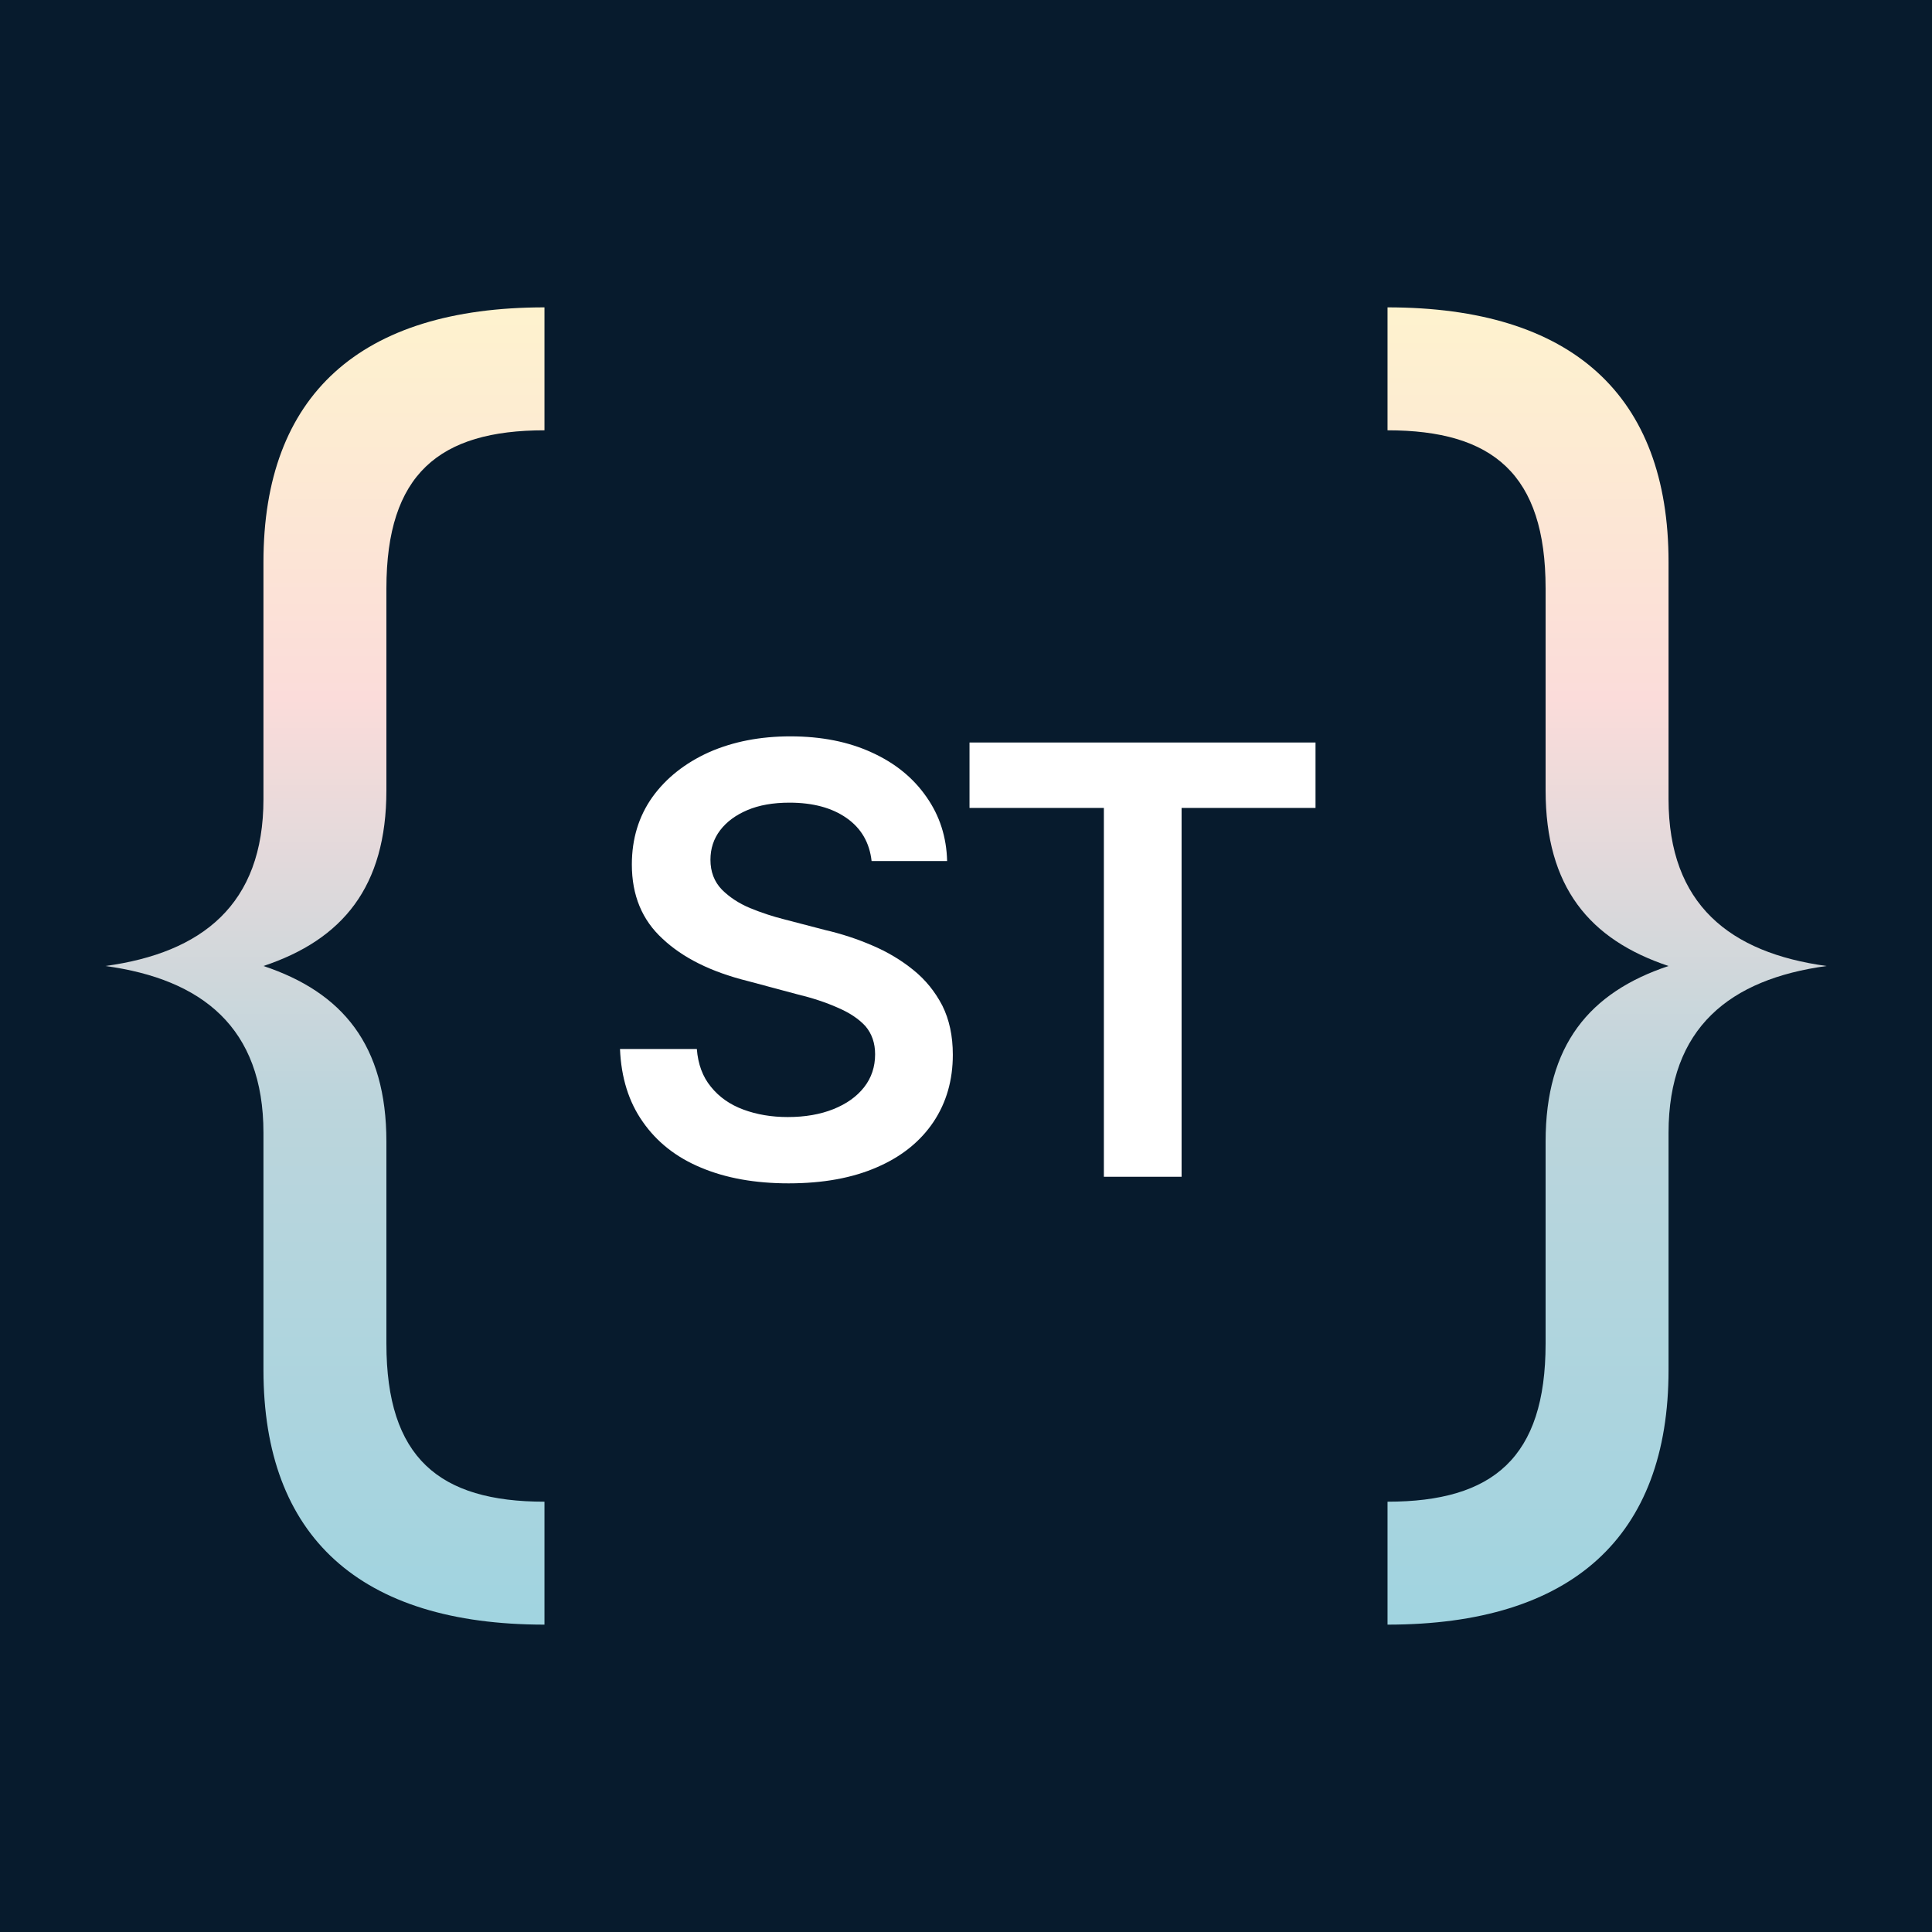
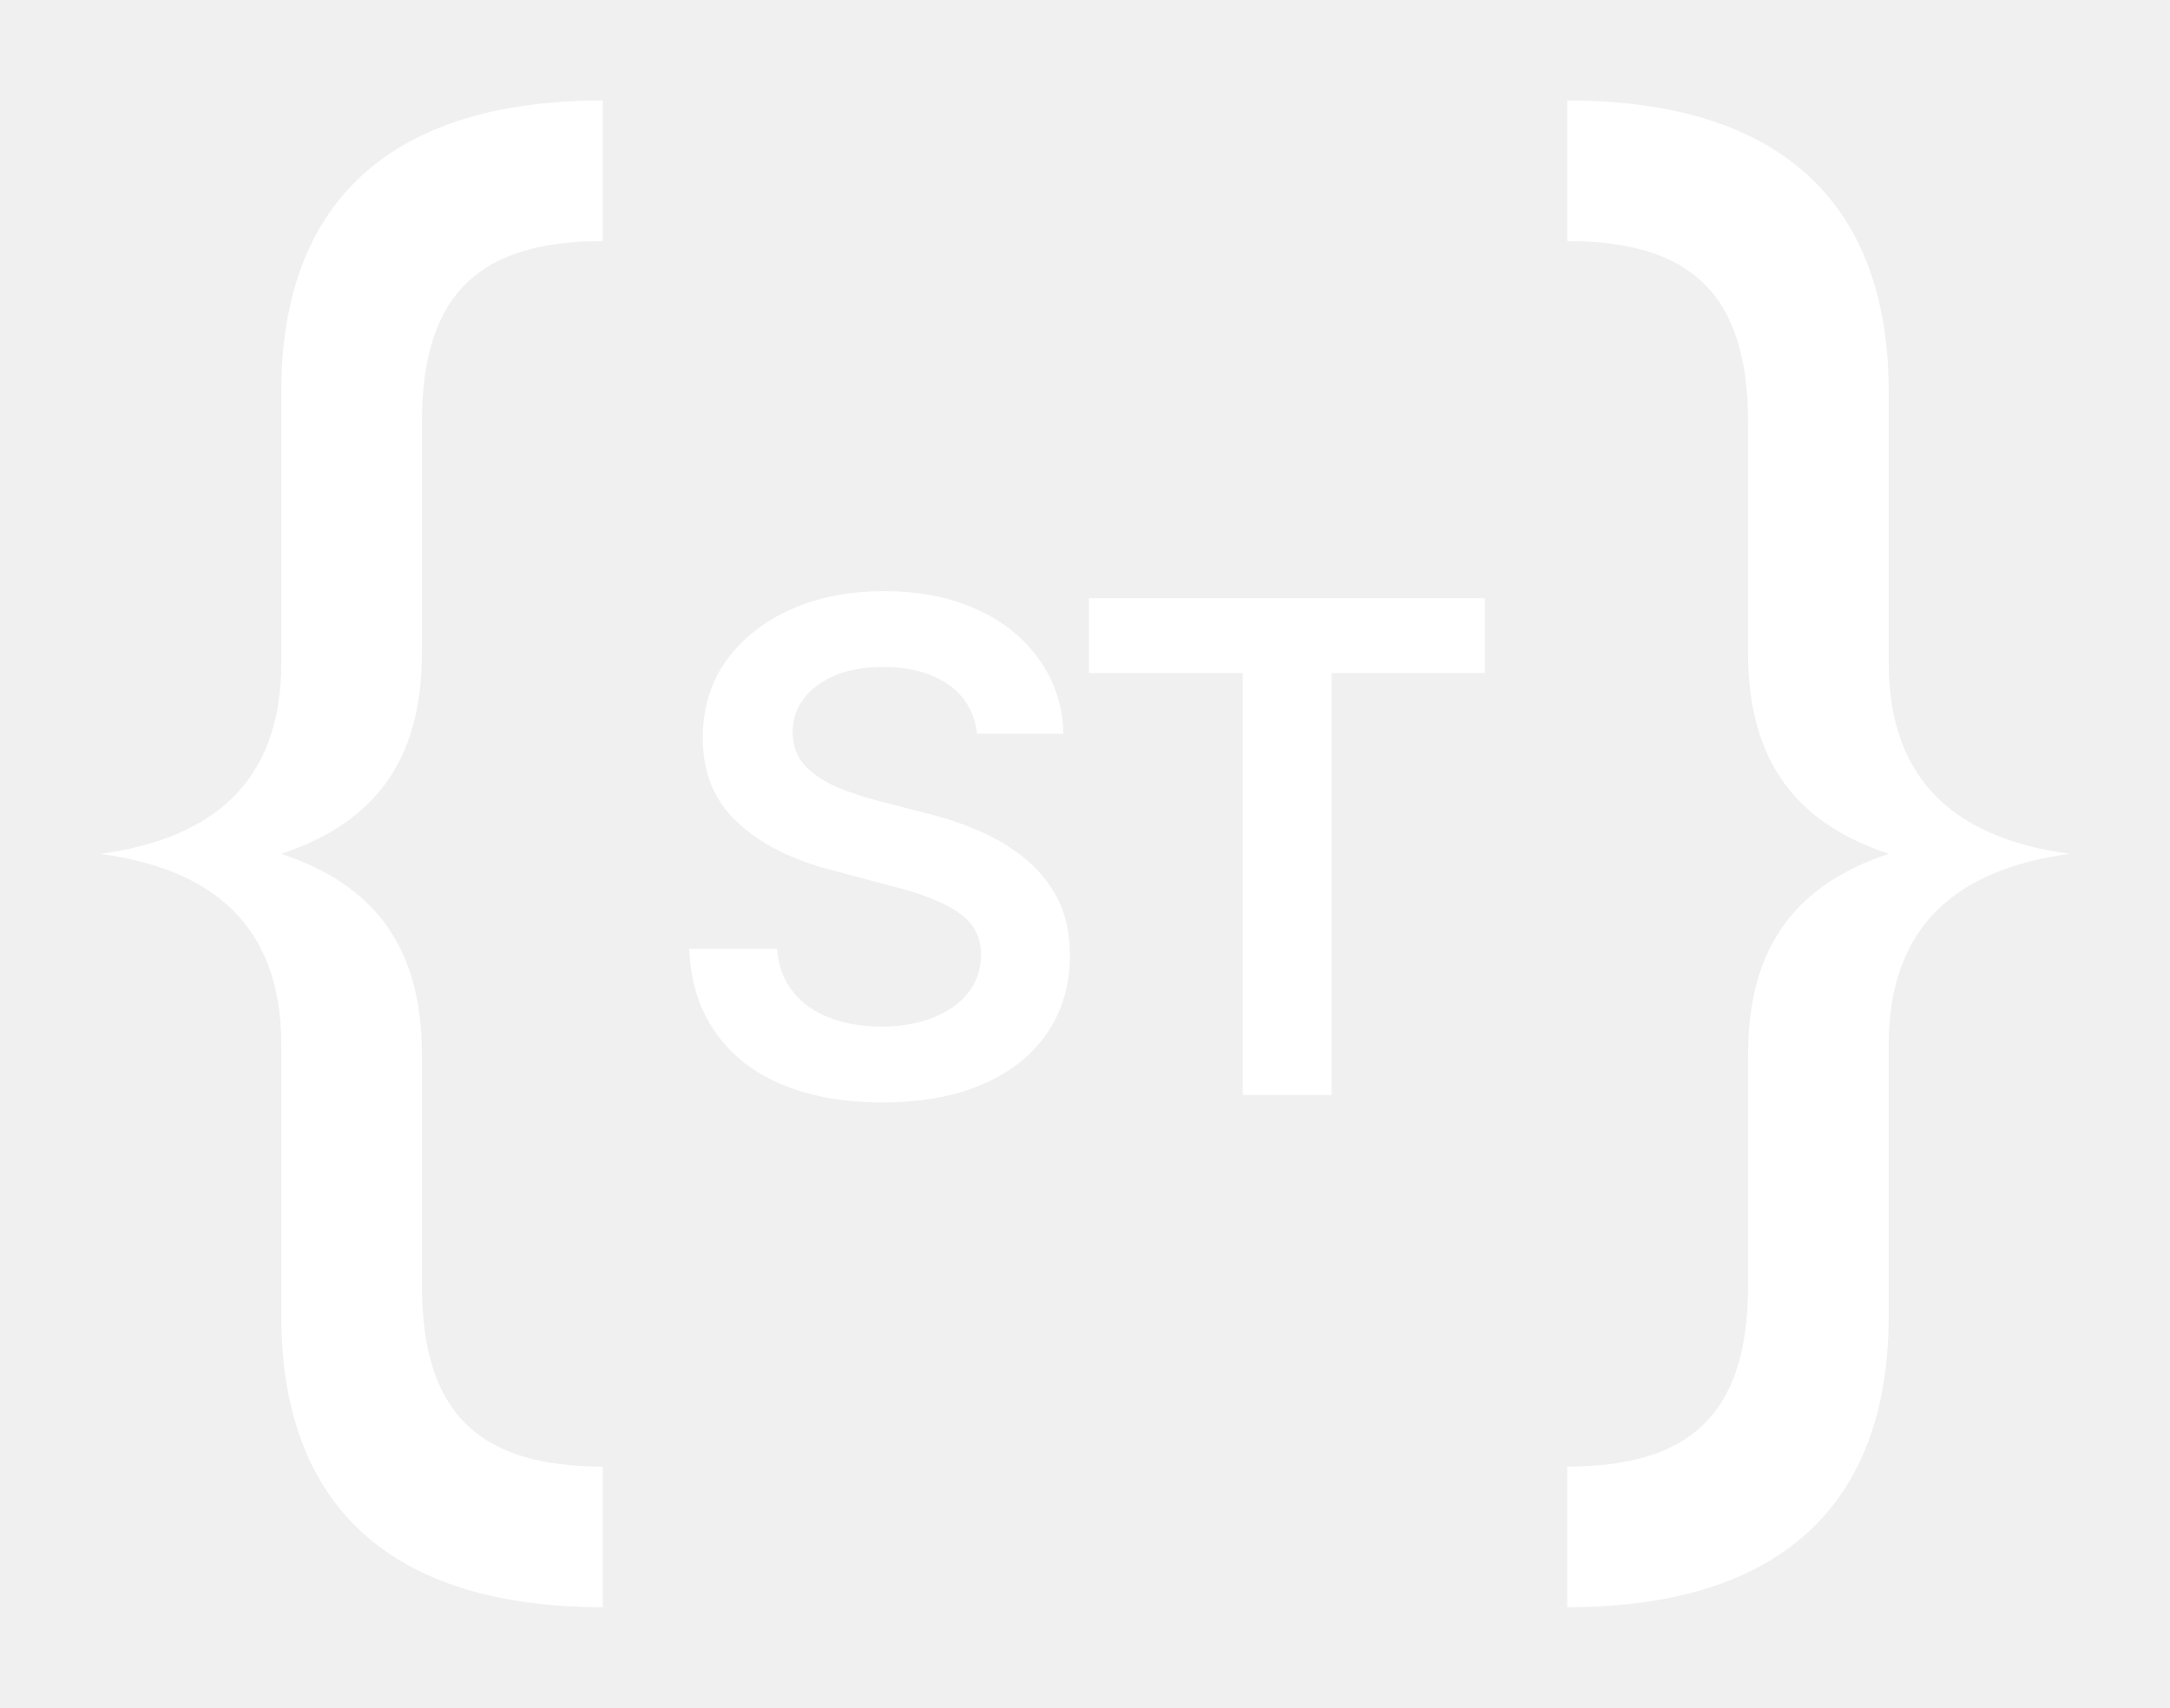
- <svg xmlns="http://www.w3.org/2000/svg" viewBox="36 36 440 440" width="440" height="440">
-   <defs>
-     <linearGradient id="brace" x1="0" y1="0" x2="0" y2="1">
-       <stop offset="0" stop-color="#fef3ce" />
-       <stop offset=".3" stop-color="#fbdcda" />
-       <stop offset=".6" stop-color="#bcd5dc" />
-       <stop offset="1" stop-color="#a0d4e0" />
-     </linearGradient>
-   </defs>
-   <rect x="36" y="36" width="440" height="440" fill="#071b2d" />
-   <g fill="url(#brace)">
+ <svg xmlns="http://www.w3.org/2000/svg" viewBox="40 86 432 340" width="432" height="340">
+   <g fill="#ffffff">
    <path d="M100 0C58 0 36 20 36 58V112C36 136 22 147 0 150C22 153 36 164 36 188V242C36 280 58 300 100 300V272C76 272 64 262 64 236V190C64 168 54 156 36 150C54 144 64 132 64 110V64C64 38 76 28 100 28Z" transform="translate(60 106)" />
    <path d="M100 0C58 0 36 20 36 58V112C36 136 22 147 0 150C22 153 36 164 36 188V242C36 280 58 300 100 300V272C76 272 64 262 64 236V190C64 168 54 156 36 150C54 144 64 132 64 110V64C64 38 76 28 100 28Z" transform="translate(452 106) scale(-1 1)" />
  </g>
  <path d="M215.6 305.5Q204.1 305.5 195.6 301.9Q187.2 298.4 182.4 291.5Q177.6 284.7 177.2 274.9L194.7 274.9Q195.1 280.1 197.9 283.5Q200.7 287 205.3 288.7Q209.9 290.4 215.4 290.4Q221.3 290.4 225.8 288.6Q230.3 286.8 232.8 283.6Q235.3 280.4 235.3 276.1Q235.3 272.3 233.1 269.7Q230.8 267.2 226.8 265.5Q222.8 263.7 217.4 262.4L206.2 259.4Q193.8 256.3 186.9 249.8Q179.9 243.4 179.9 232.9Q179.9 224.1 184.6 217.5Q189.3 211 197.5 207.3Q205.7 203.7 216 203.7Q226.6 203.7 234.6 207.4Q242.5 211 247 217.5Q251.5 223.9 251.7 232.1L234.5 232.1Q233.8 225.8 228.8 222.3Q223.8 218.8 215.8 218.8Q210.2 218.8 206.2 220.5Q202.2 222.2 200 225.1Q197.8 228 197.8 231.8Q197.8 235.9 200.4 238.6Q203 241.2 206.8 242.8Q210.7 244.4 214.7 245.4L223.9 247.8Q229.5 249.1 234.6 251.3Q239.8 253.5 244 256.9Q248.1 260.2 250.6 265Q253 269.8 253 276.2Q253 284.9 248.6 291.5Q244.1 298.2 235.8 301.8Q227.4 305.5 215.6 305.5M287.4 220L256.8 220L256.8 205.1L335.6 205.1L335.6 220L305.1 220L305.1 304L287.4 304" fill="#ffffff" />
</svg>
